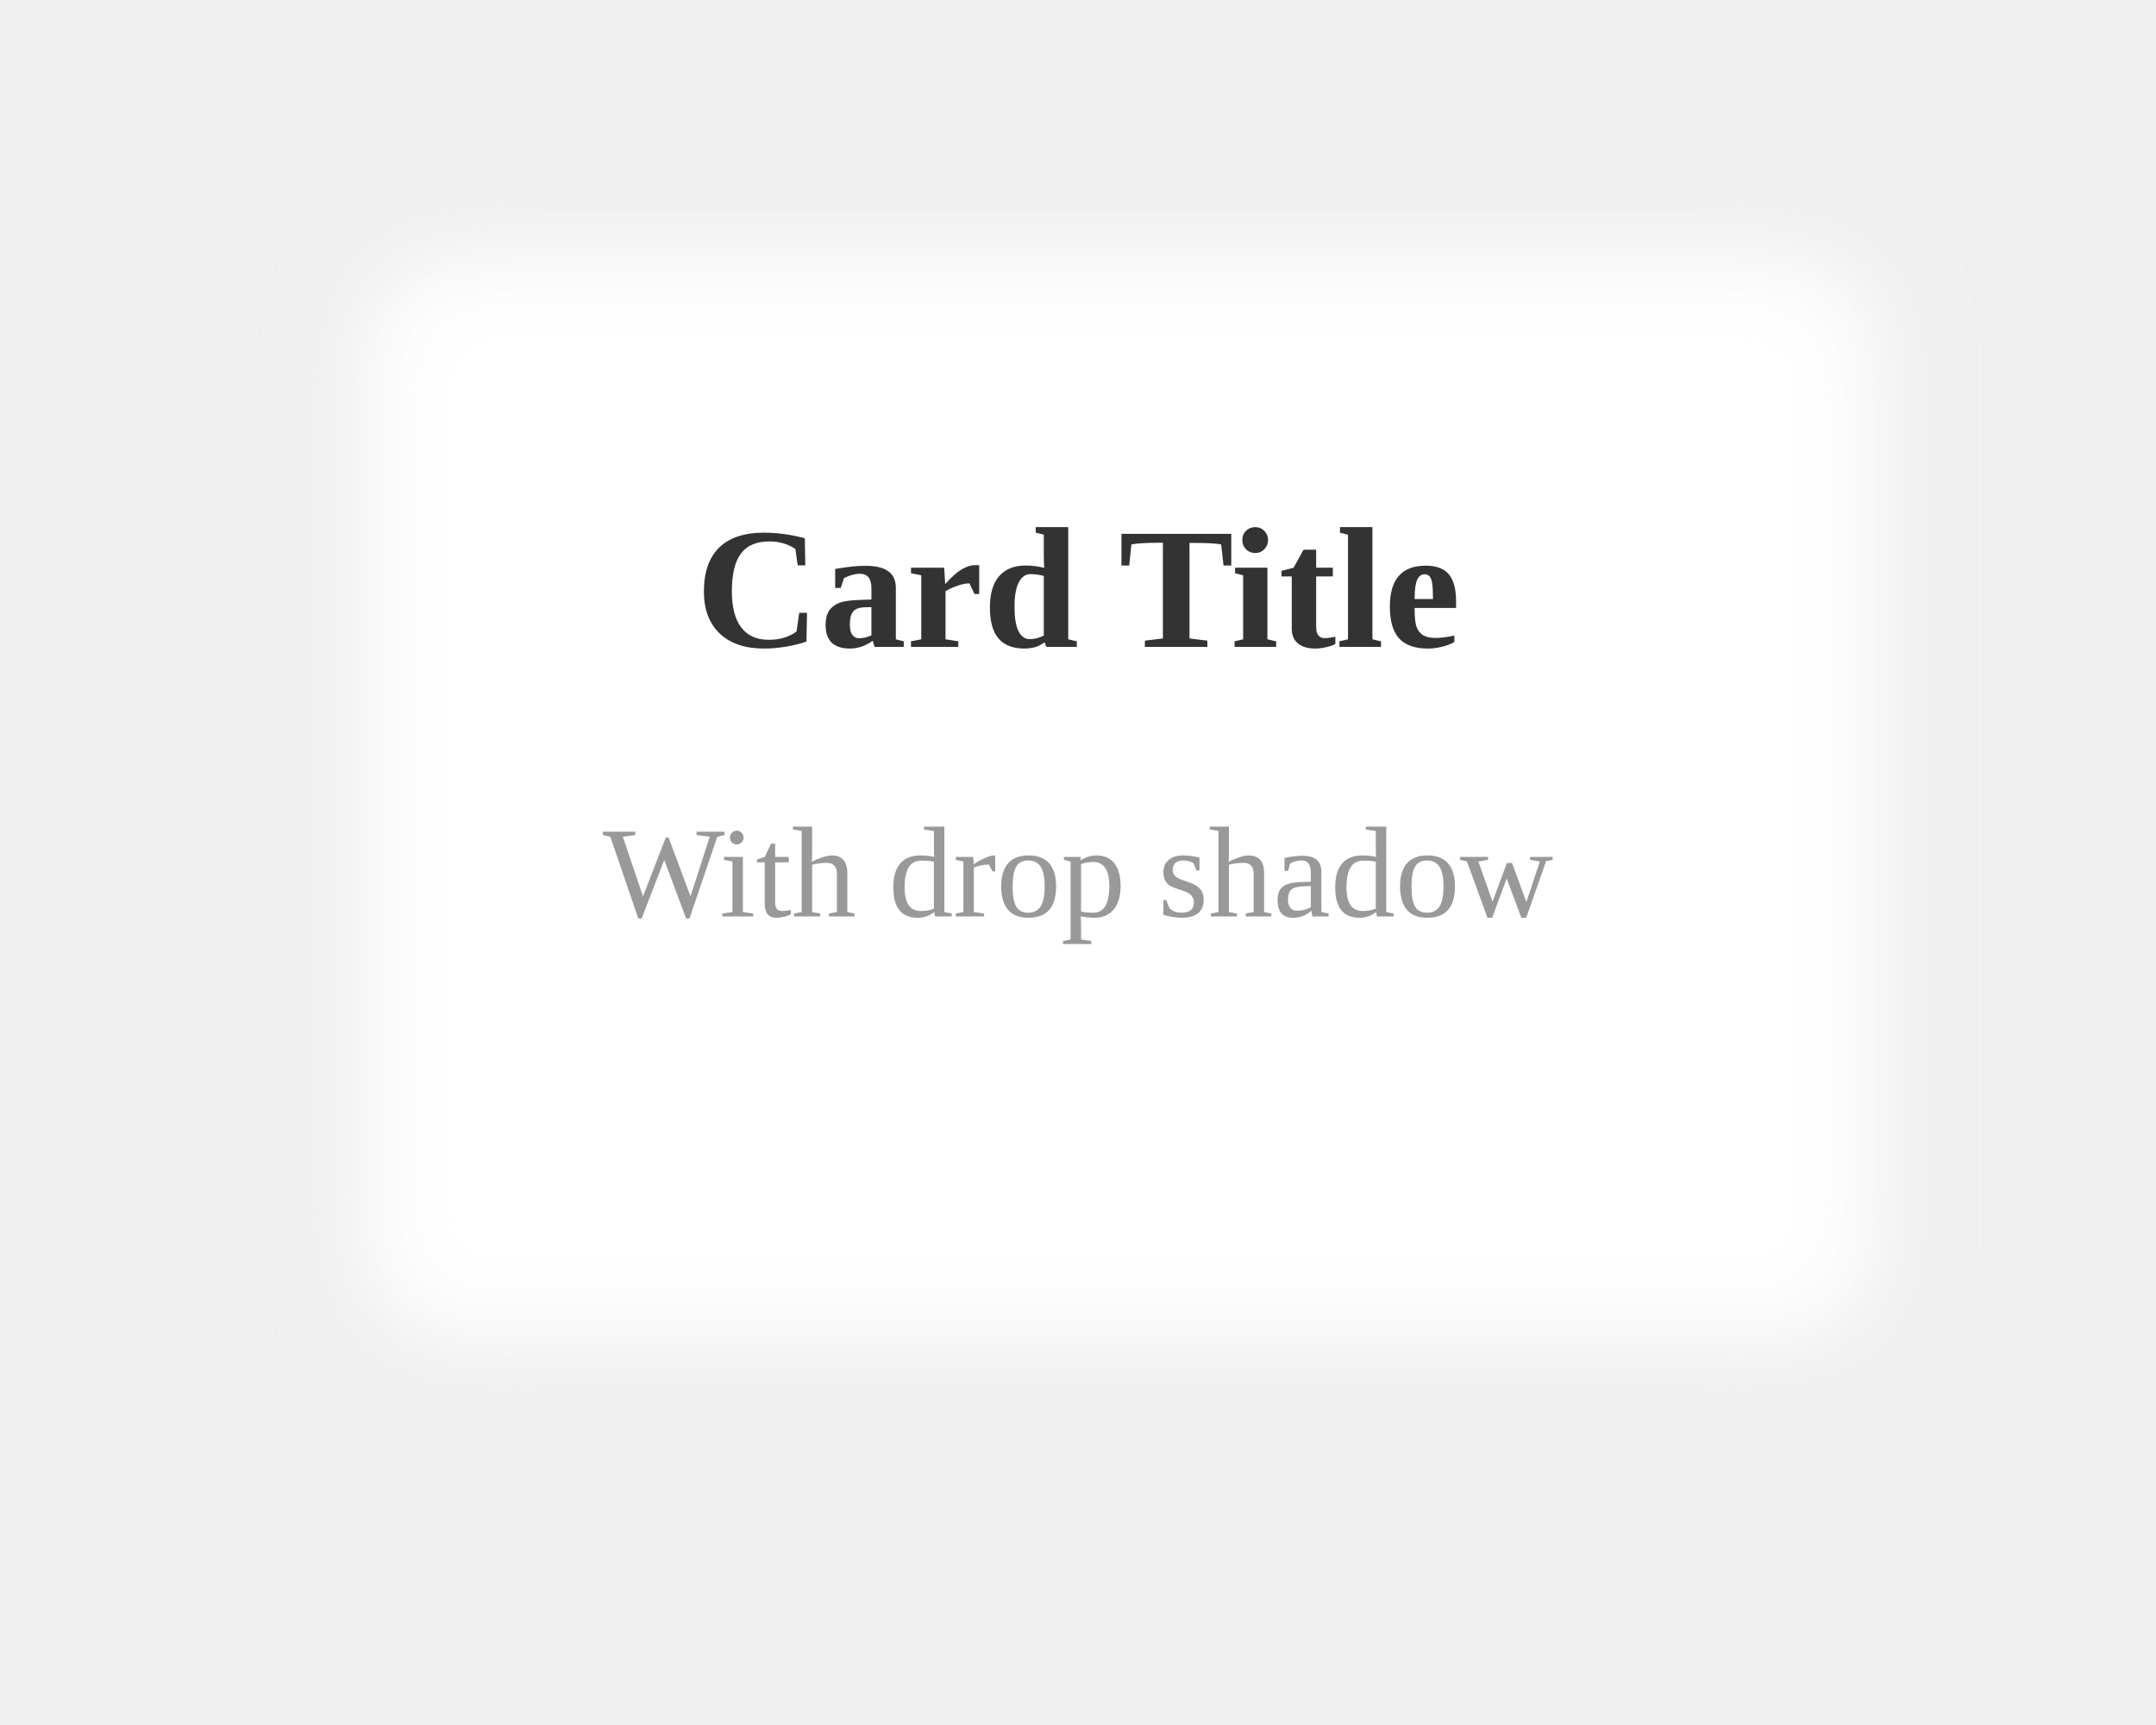
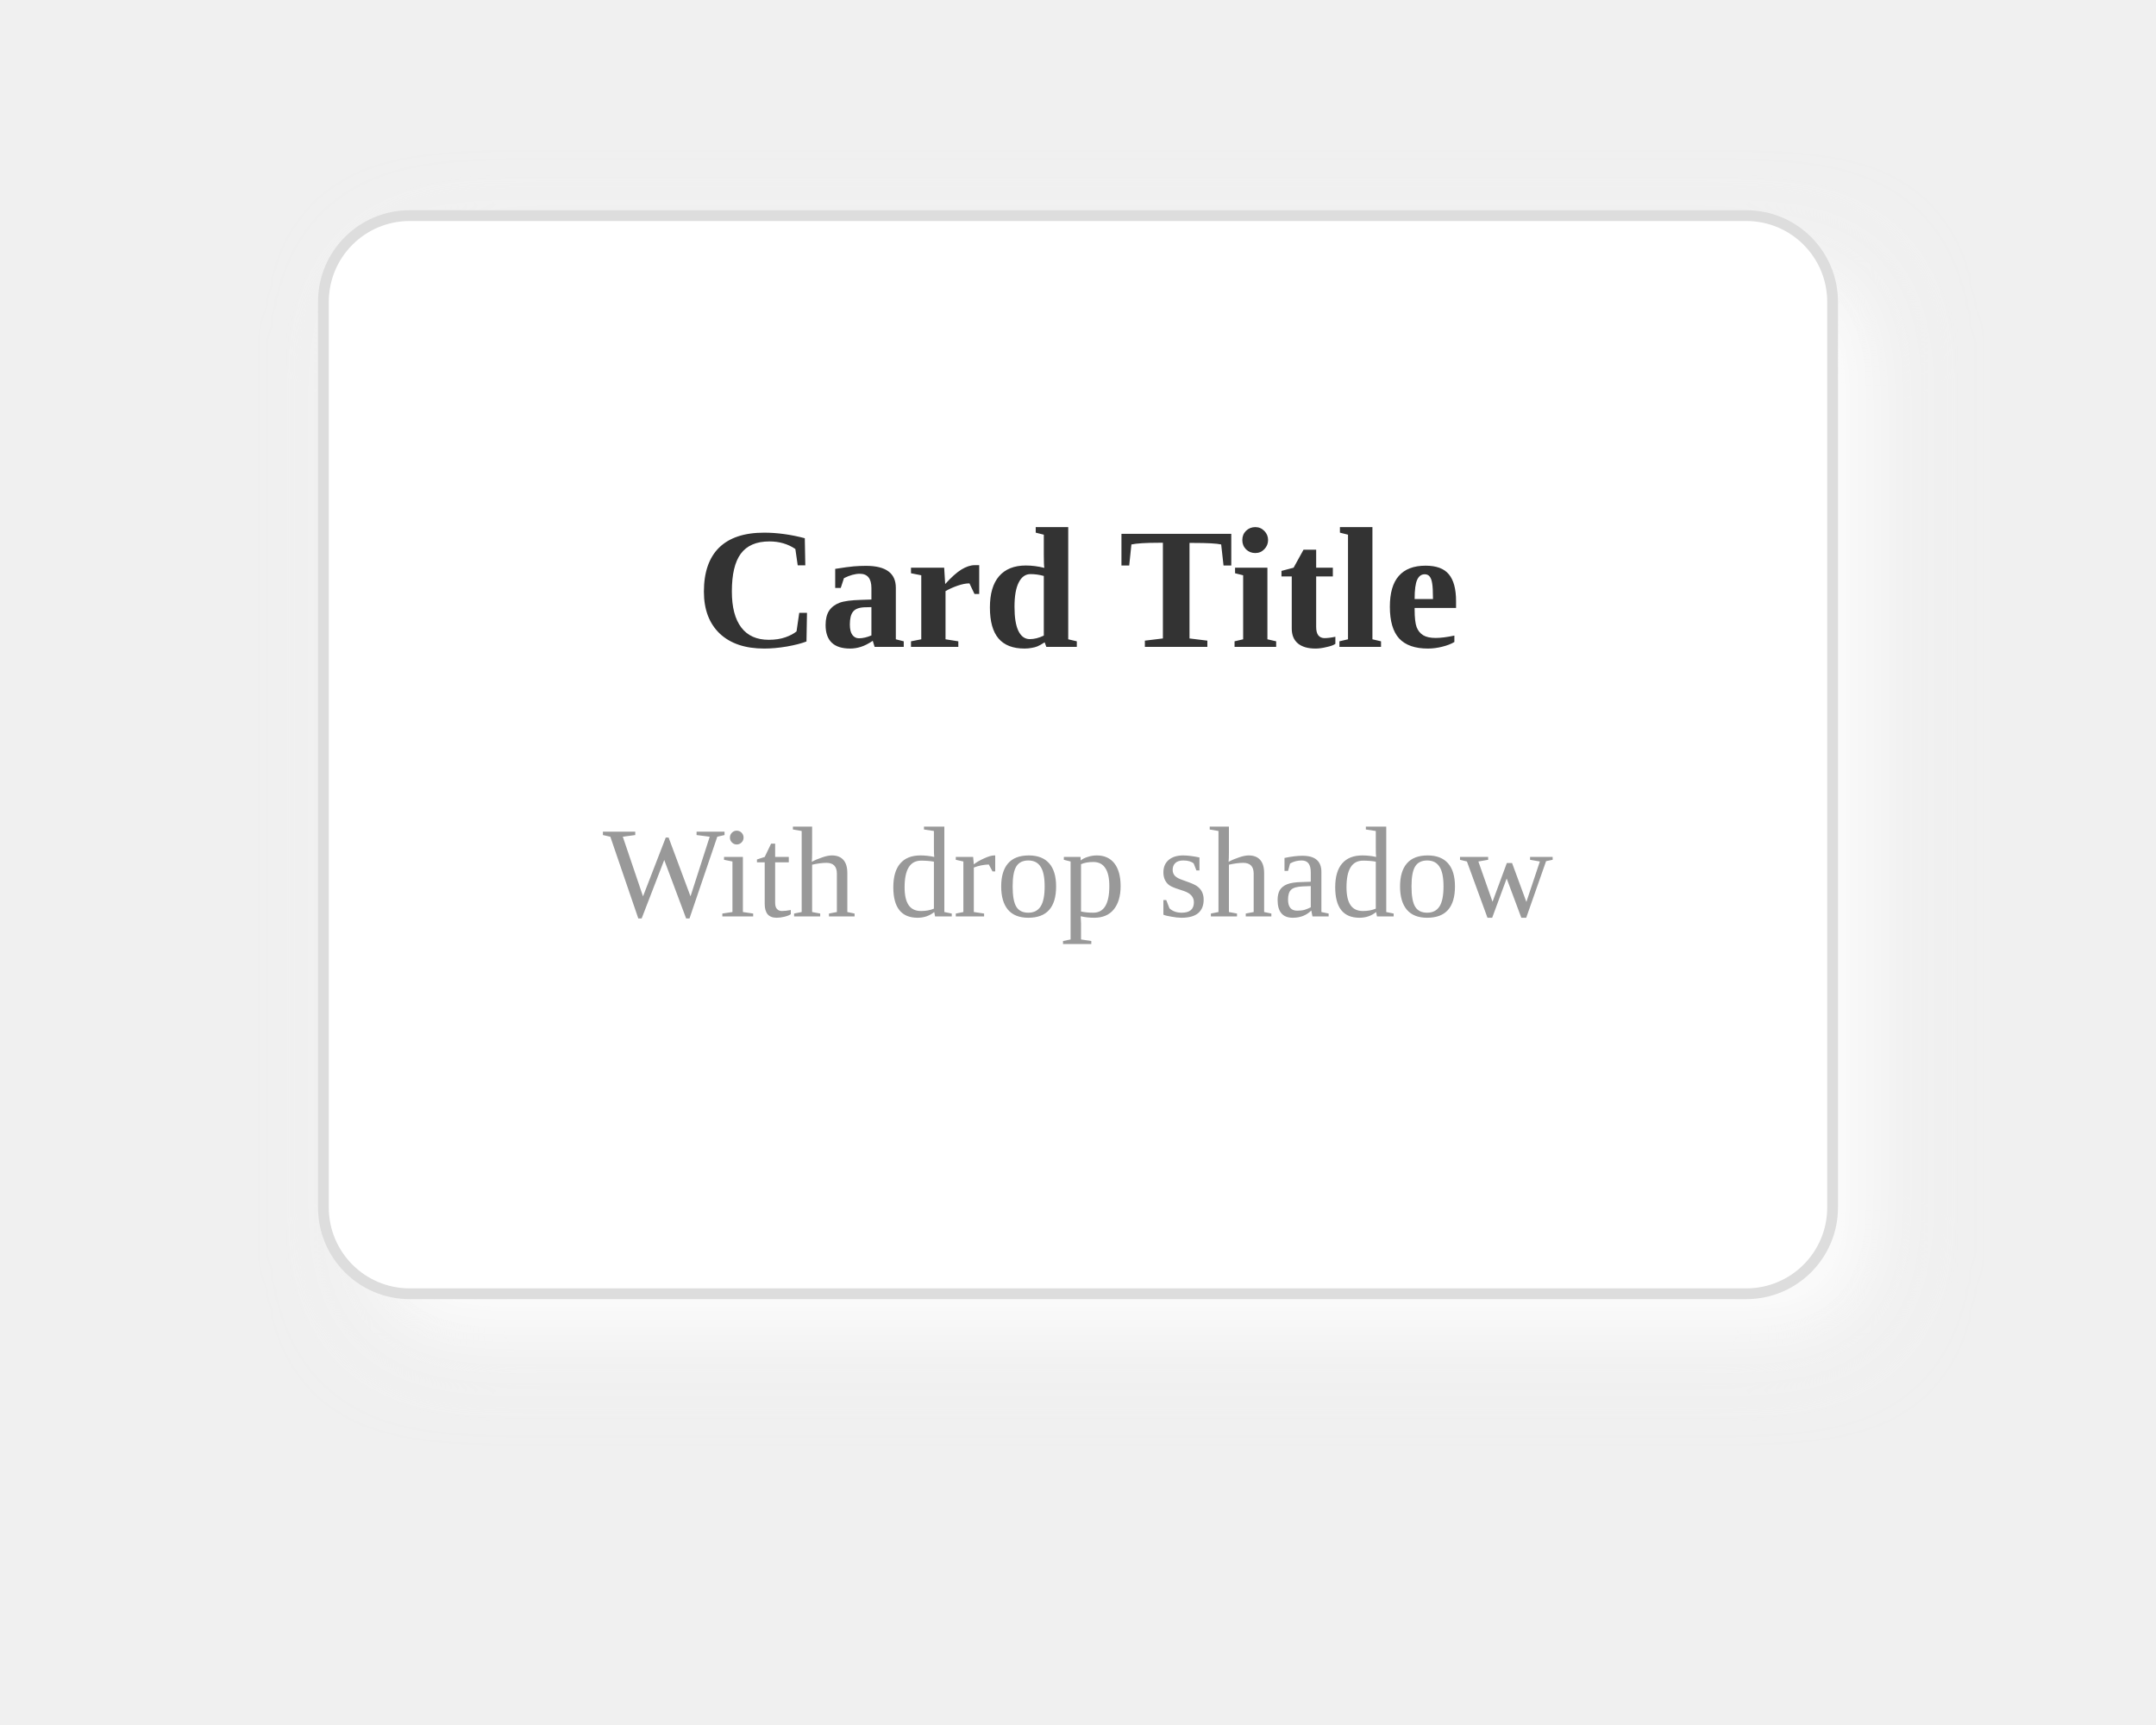
<svg xmlns="http://www.w3.org/2000/svg" width="200" height="160" viewBox="0 0 200 160">
  <defs>
    <filter id="shadow" x="-20%" y="-20%" width="140%" height="140%">
      <feGaussianBlur stdDeviation="4" result="blur" />
      <feOffset dx="4" dy="4" result="offsetBlur" />
      <feMerge>
-         <feMergeNode in_="offsetBlur" />
-         <feMergeNode in_="SourceGraphic" />
+         <feMergeNode in="offsetBlur" />
+         <feMergeNode in="SourceGraphic" />
      </feMerge>
    </filter>
  </defs>
  <rect x="30" y="20" width="140" height="100" rx="8" fill="white" stroke="#ddd" stroke-width="1" filter="url(#shadow)" />
  <text x="100" y="60" text-anchor="middle" font-size="16" font-weight="bold" fill="#333">Card Title</text>
  <text x="100" y="85" text-anchor="middle" font-size="12" fill="#999">With drop shadow</text>
</svg>
